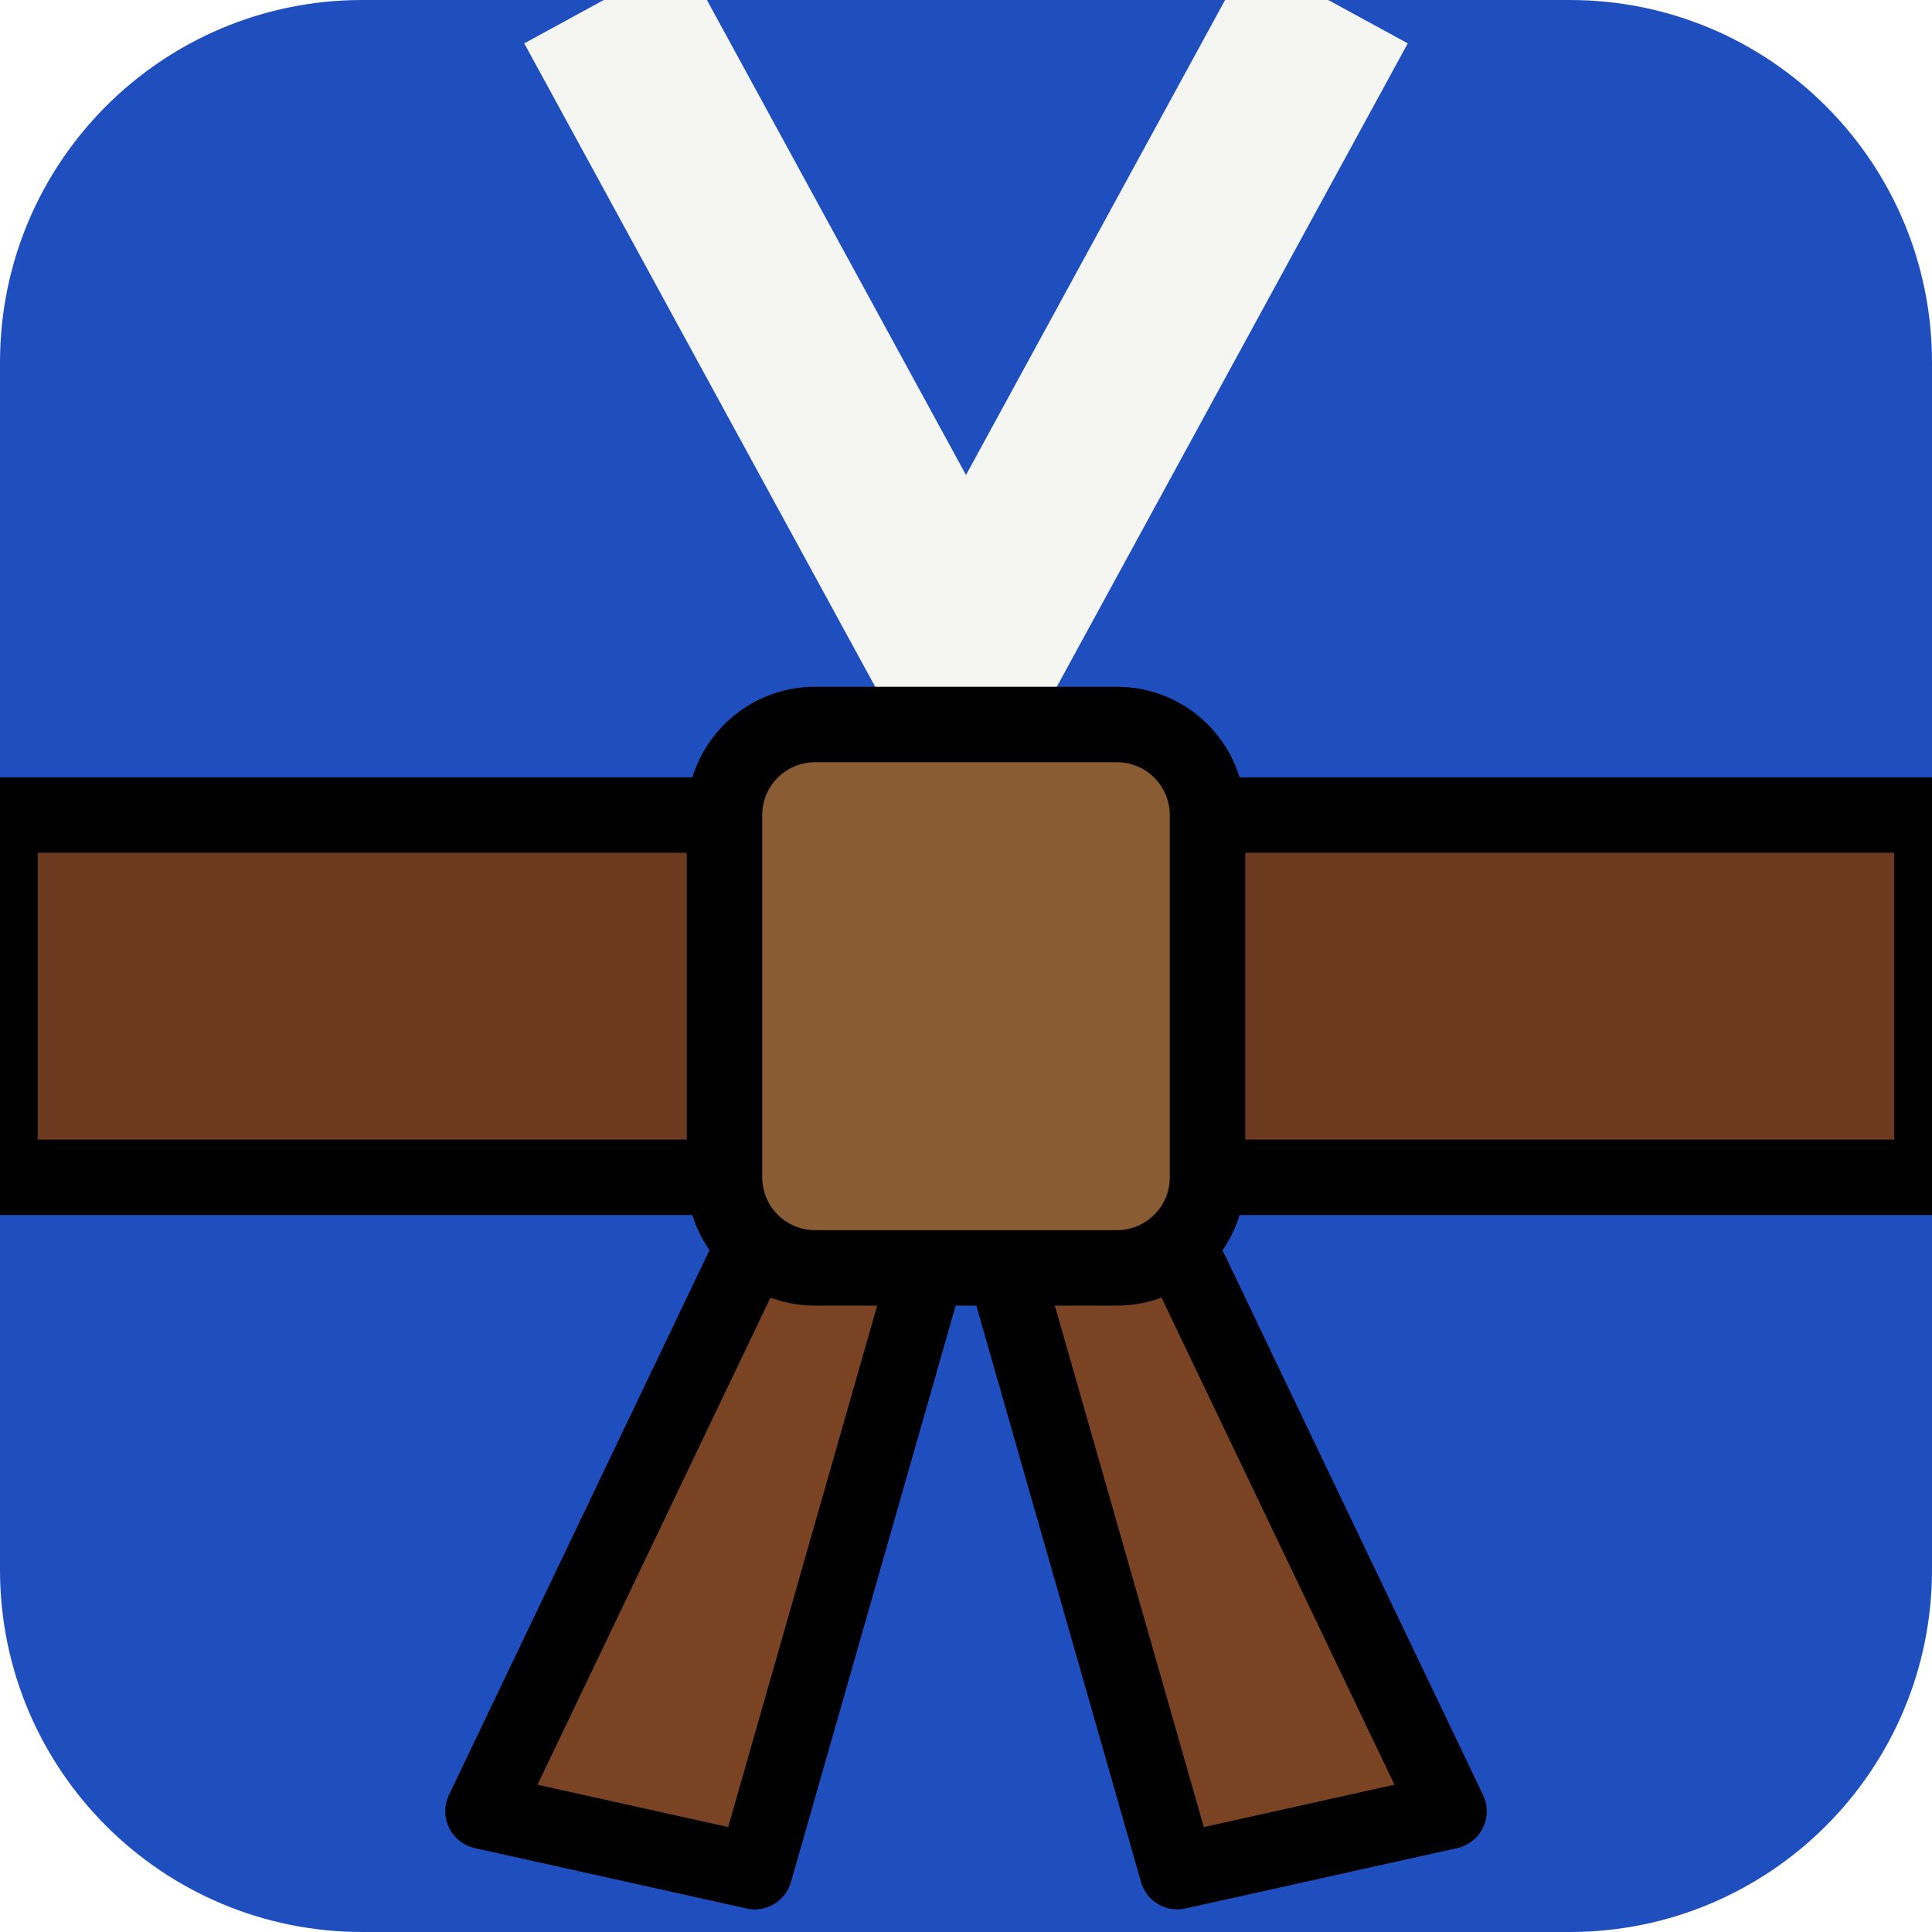
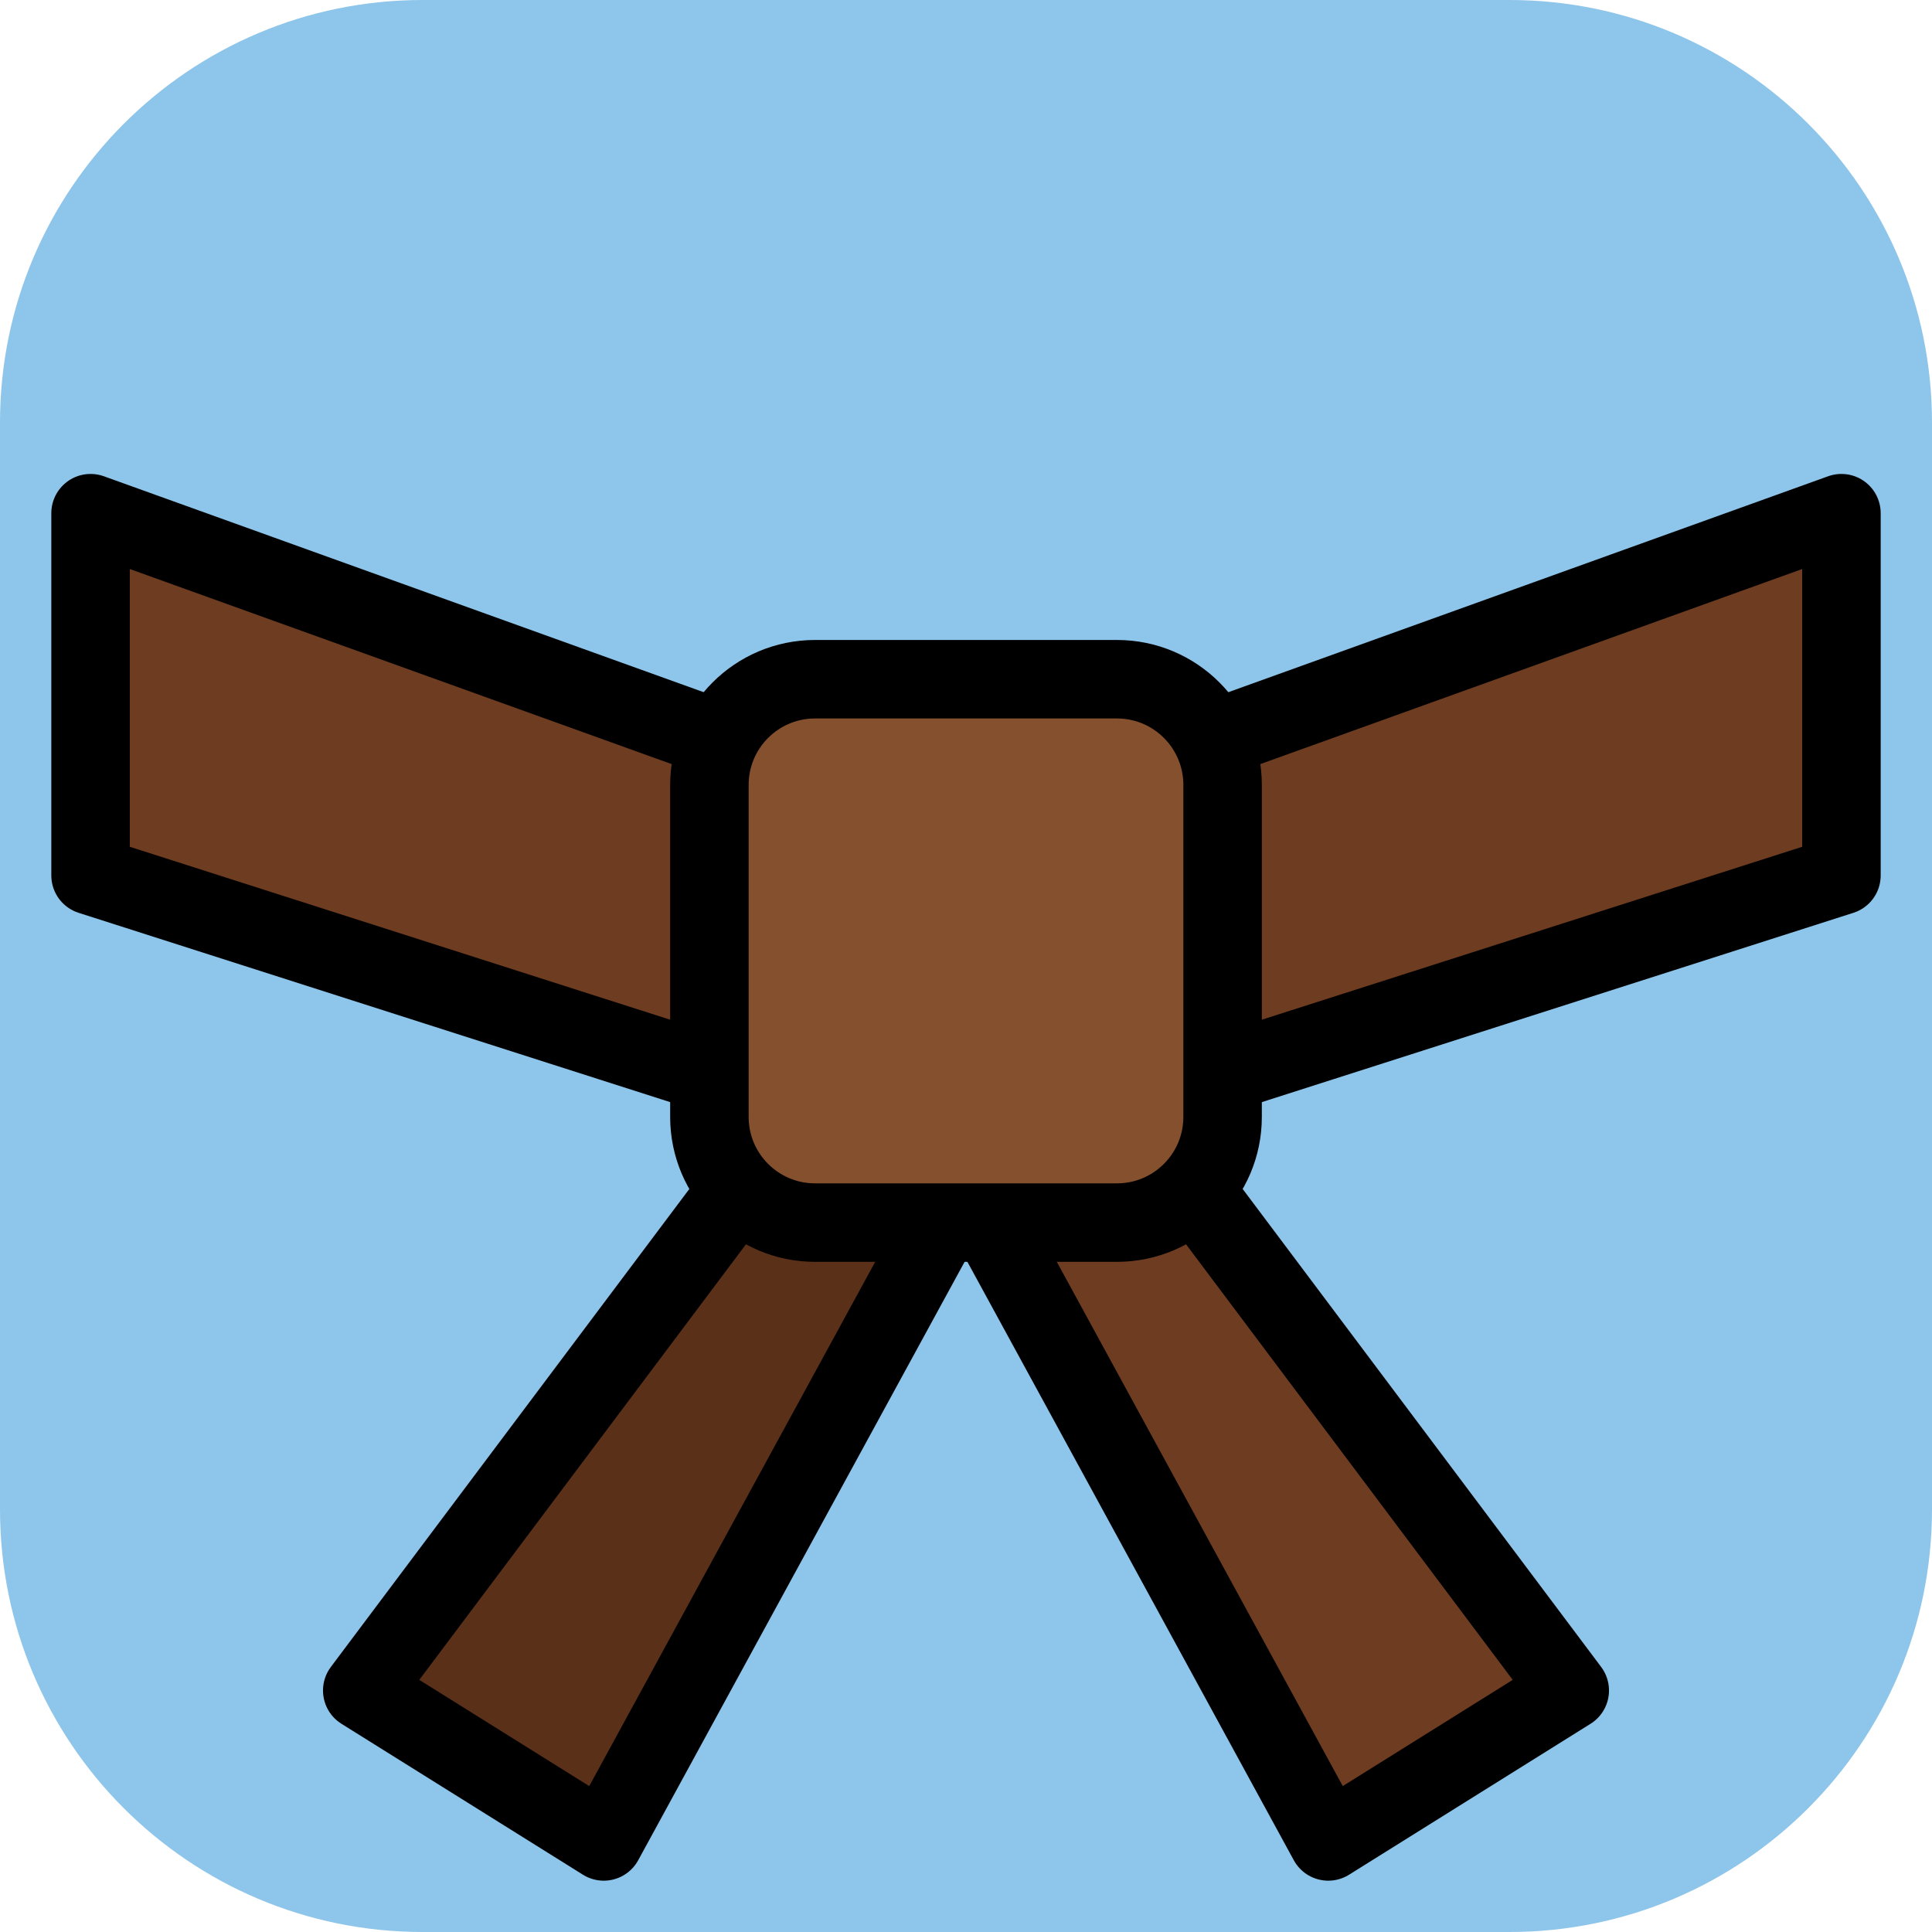
<svg xmlns="http://www.w3.org/2000/svg" viewBox="0 0 64 64">
-   <rect width="64" height="64" rx="12" fill="#1f4fbf" />
-   <path d="M20 0 L32 22 L44 0" fill="none" stroke="#f5f5f2" stroke-width="6" stroke-linejoin="round" />
-   <rect x="0" y="27" width="64" height="12" fill="#6b3a1f" stroke="#000" stroke-width="2.5" />
-   <path d="M27 37 L16 60 L25 62 L31 41 Z" fill="#7a4424" stroke="#000" stroke-width="2.5" stroke-linejoin="round" />
-   <path d="M37 37 L48 60 L39 62 L33 41 Z" fill="#7a4424" stroke="#000" stroke-width="2.5" stroke-linejoin="round" />
-   <rect x="24" y="24" width="16" height="18" rx="3" fill="#8a5c34" stroke="#000" stroke-width="2.5" />
+   <rect width="64" height="64" rx="14" fill="#8ec5ea" />
+   <g stroke="#000" stroke-width="2.6" stroke-linejoin="round">
+     <path d="M3 17 L28 26 L28 37 L3 29 Z" fill="#6e3c20" />
+     <path d="M61 17 L36 26 L36 37 L61 29 Z" fill="#6e3c20" />
+     <path d="M27 36 L32 39 L20 61 L12 56 Z" fill="#5a3019" />
+     <path d="M37 36 L32 39 L44 61 L52 56 Z" fill="#6e3c20" />
+     <rect x="23.5" y="22.5" width="17" height="18" rx="3.5" fill="#84502d" />
+   </g>
</svg>
